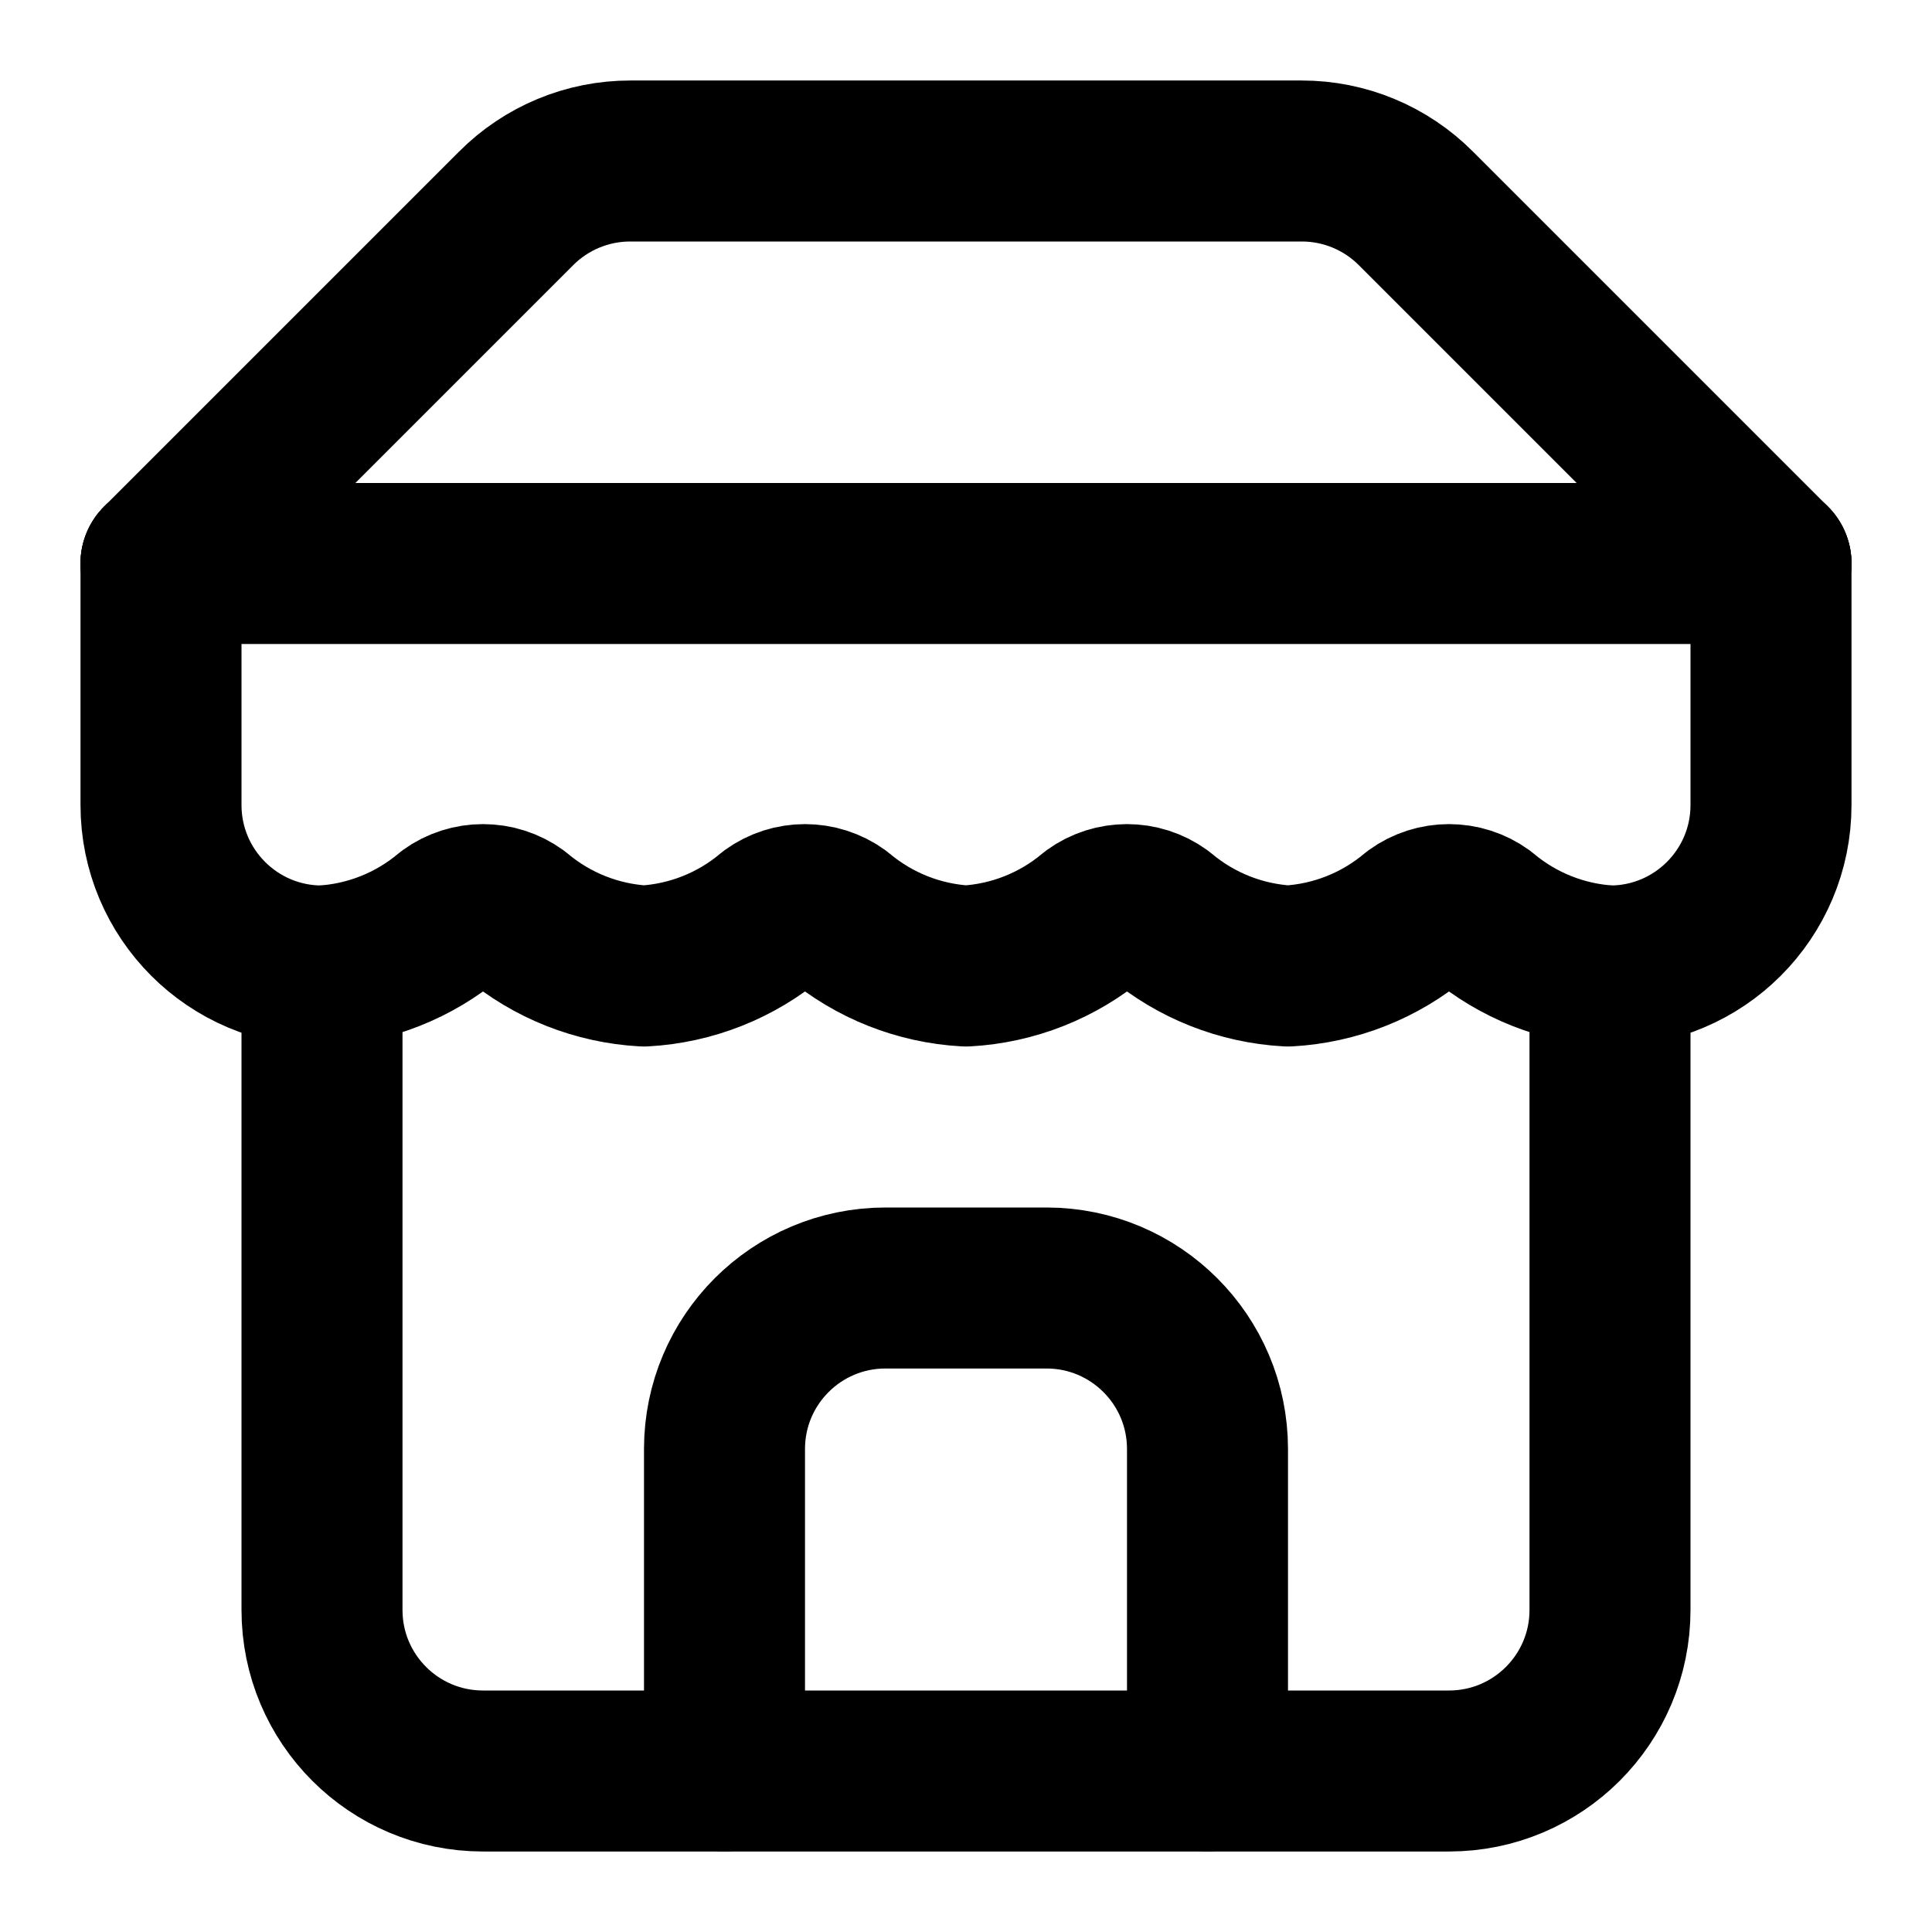
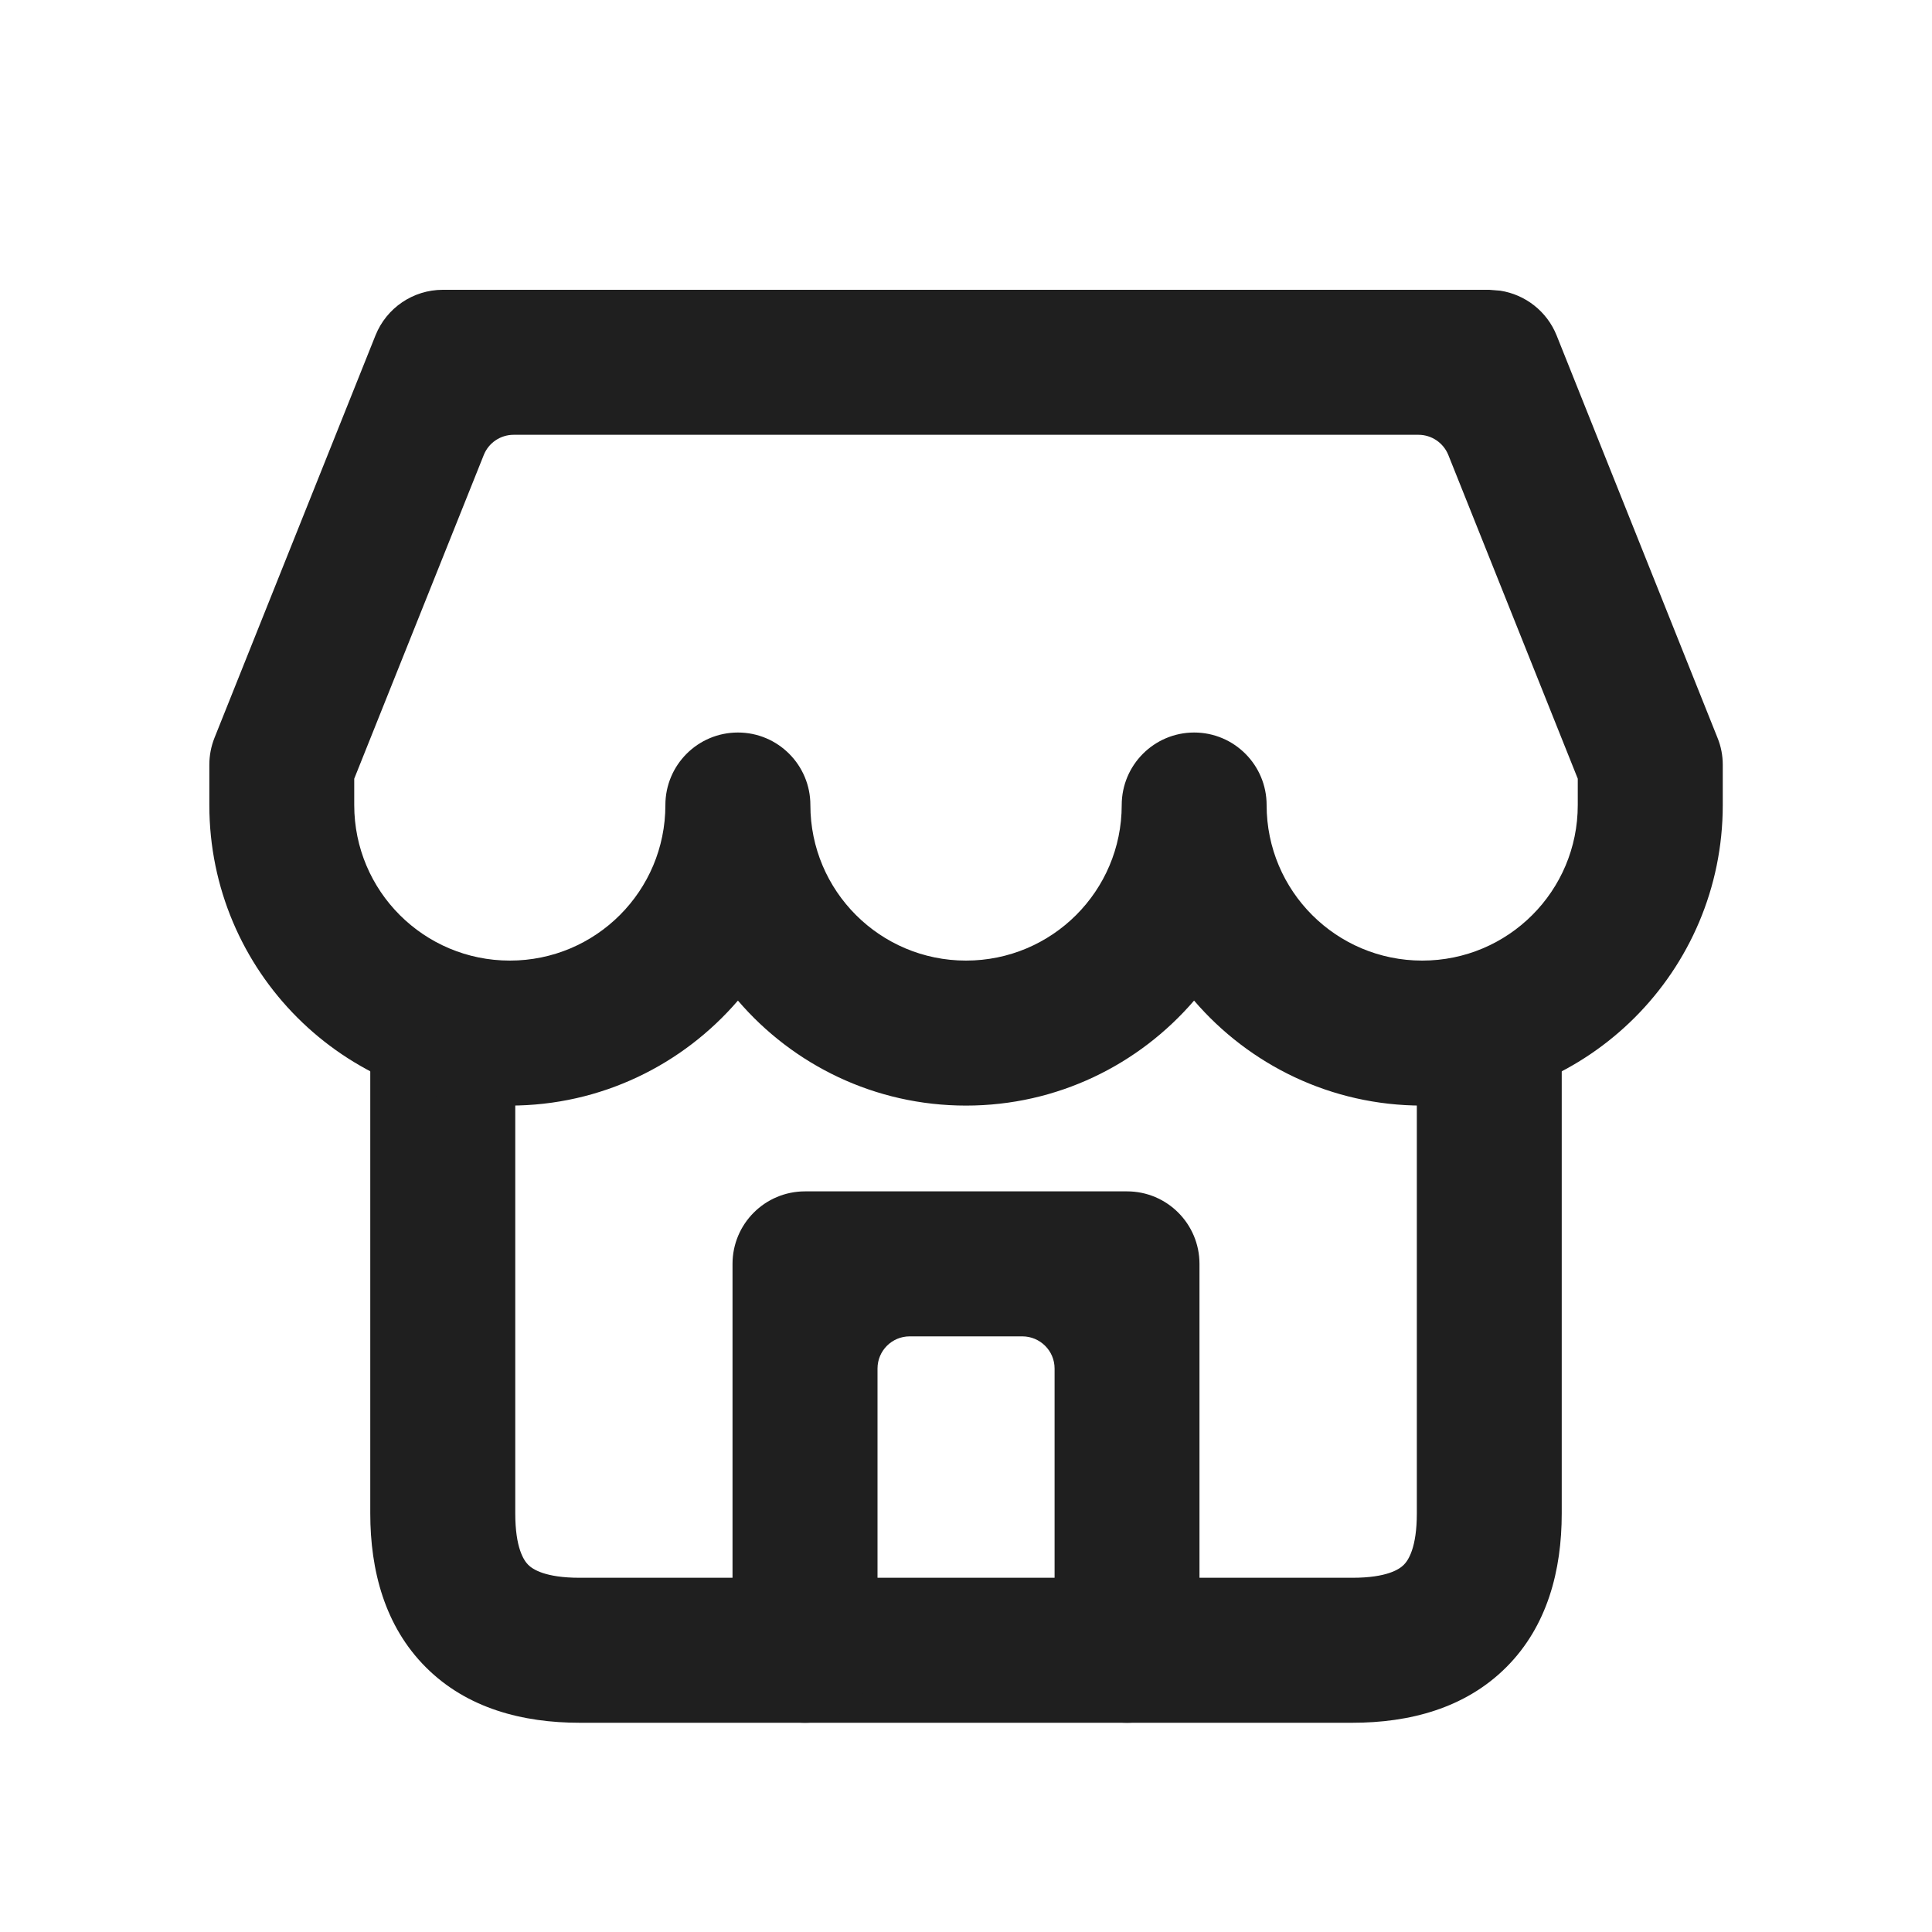
- <svg xmlns="http://www.w3.org/2000/svg" width="24" height="24" viewBox="0 0 24 24" fill="none" stroke="currentColor" stroke-width="2" stroke-linecap="round" stroke-linejoin="round">
-   <path d="m2 7 4.41-4.41A2 2 0 0 1 7.83 2h8.34a2 2 0 0 1 1.42.59L22 7" />
-   <path d="M4 12v8a2 2 0 0 0 2 2h12a2 2 0 0 0 2-2v-8" />
-   <path d="M15 22v-4a2 2 0 0 0-2-2h-2a2 2 0 0 0-2 2v4" />
-   <path d="M2 7h20" />
-   <path d="M22 7v3a2 2 0 0 1-2 2a2.7 2.7 0 0 1-1.59-.63.7.7 0 0 0-.82 0A2.7 2.7 0 0 1 16 12a2.7 2.7 0 0 1-1.59-.63.7.7 0 0 0-.82 0A2.7 2.7 0 0 1 12 12a2.7 2.7 0 0 1-1.59-.63.7.7 0 0 0-.82 0A2.7 2.7 0 0 1 8 12a2.7 2.7 0 0 1-1.59-.63.7.7 0 0 0-.82 0A2.7 2.7 0 0 1 4 12a2 2 0 0 1-2-2V7" />
+ <svg xmlns="http://www.w3.org/2000/svg" preserveAspectRatio="none" overflow="visible" style="display: block;" width="20" height="20" viewBox="0 0 20 20" fill="none">
+   <g id="Icon / ShopOutlined">
+     <g id="Vector">
+       <path d="M3.833 15.667V10.667H5.334V15.667C5.334 16.023 5.422 16.153 5.468 16.199C5.514 16.245 5.644 16.333 6 16.333H14C14.357 16.333 14.486 16.245 14.532 16.199C14.578 16.153 14.667 16.023 14.667 15.667V10.667H16.167V15.667C16.167 16.255 16.019 16.833 15.593 17.259C15.166 17.686 14.588 17.834 14 17.834H6C5.413 17.834 4.834 17.686 4.408 17.259C3.982 16.833 3.833 16.255 3.833 15.667Z" fill="#1F1F1F" />
+       <path d="M16.333 8.061L14.993 4.71C14.942 4.584 14.82 4.501 14.684 4.501H5.317C5.181 4.501 5.058 4.584 5.008 4.71L3.667 8.061V8.334C3.667 9.224 4.388 9.944 5.278 9.944C6.168 9.944 6.888 9.224 6.888 8.334C6.888 7.919 7.224 7.583 7.639 7.583C8.053 7.583 8.389 7.919 8.389 8.334C8.389 9.223 9.11 9.944 10 9.944C10.891 9.944 11.612 9.223 11.612 8.334C11.612 7.919 11.948 7.583 12.362 7.583C12.776 7.583 13.112 7.919 13.112 8.334C13.112 9.224 13.833 9.944 14.723 9.944C15.613 9.944 16.333 9.224 16.333 8.334V8.061ZM17.834 8.334C17.834 10.052 16.441 11.445 14.723 11.445C13.778 11.445 12.932 11.023 12.361 10.358C11.79 11.022 10.945 11.445 10 11.445C9.055 11.445 8.209 11.023 7.639 10.358C7.068 11.022 6.223 11.445 5.278 11.445C3.559 11.445 2.167 10.052 2.167 8.334V7.917C2.167 7.822 2.185 7.727 2.22 7.639L3.887 3.472C4.001 3.187 4.277 3 4.584 3H15.417L15.53 3.009C15.79 3.049 16.014 3.223 16.114 3.472L17.78 7.639C17.816 7.727 17.834 7.822 17.834 7.917V8.334Z" fill="#1F1F1F" />
+       <path d="M10.917 17.084V14.167C10.917 13.983 10.767 13.834 10.583 13.834H9.417C9.233 13.834 9.084 13.983 9.084 14.167V17.084C9.084 17.498 8.748 17.834 8.334 17.834C7.919 17.834 7.583 17.498 7.583 17.084V13.084C7.583 12.669 7.919 12.333 8.334 12.333H11.667C12.081 12.333 12.417 12.669 12.417 13.084V17.084C12.417 17.498 12.081 17.834 11.667 17.834C11.253 17.834 10.917 17.498 10.917 17.084Z" fill="#1F1F1F" />
+     </g>
+   </g>
</svg>
